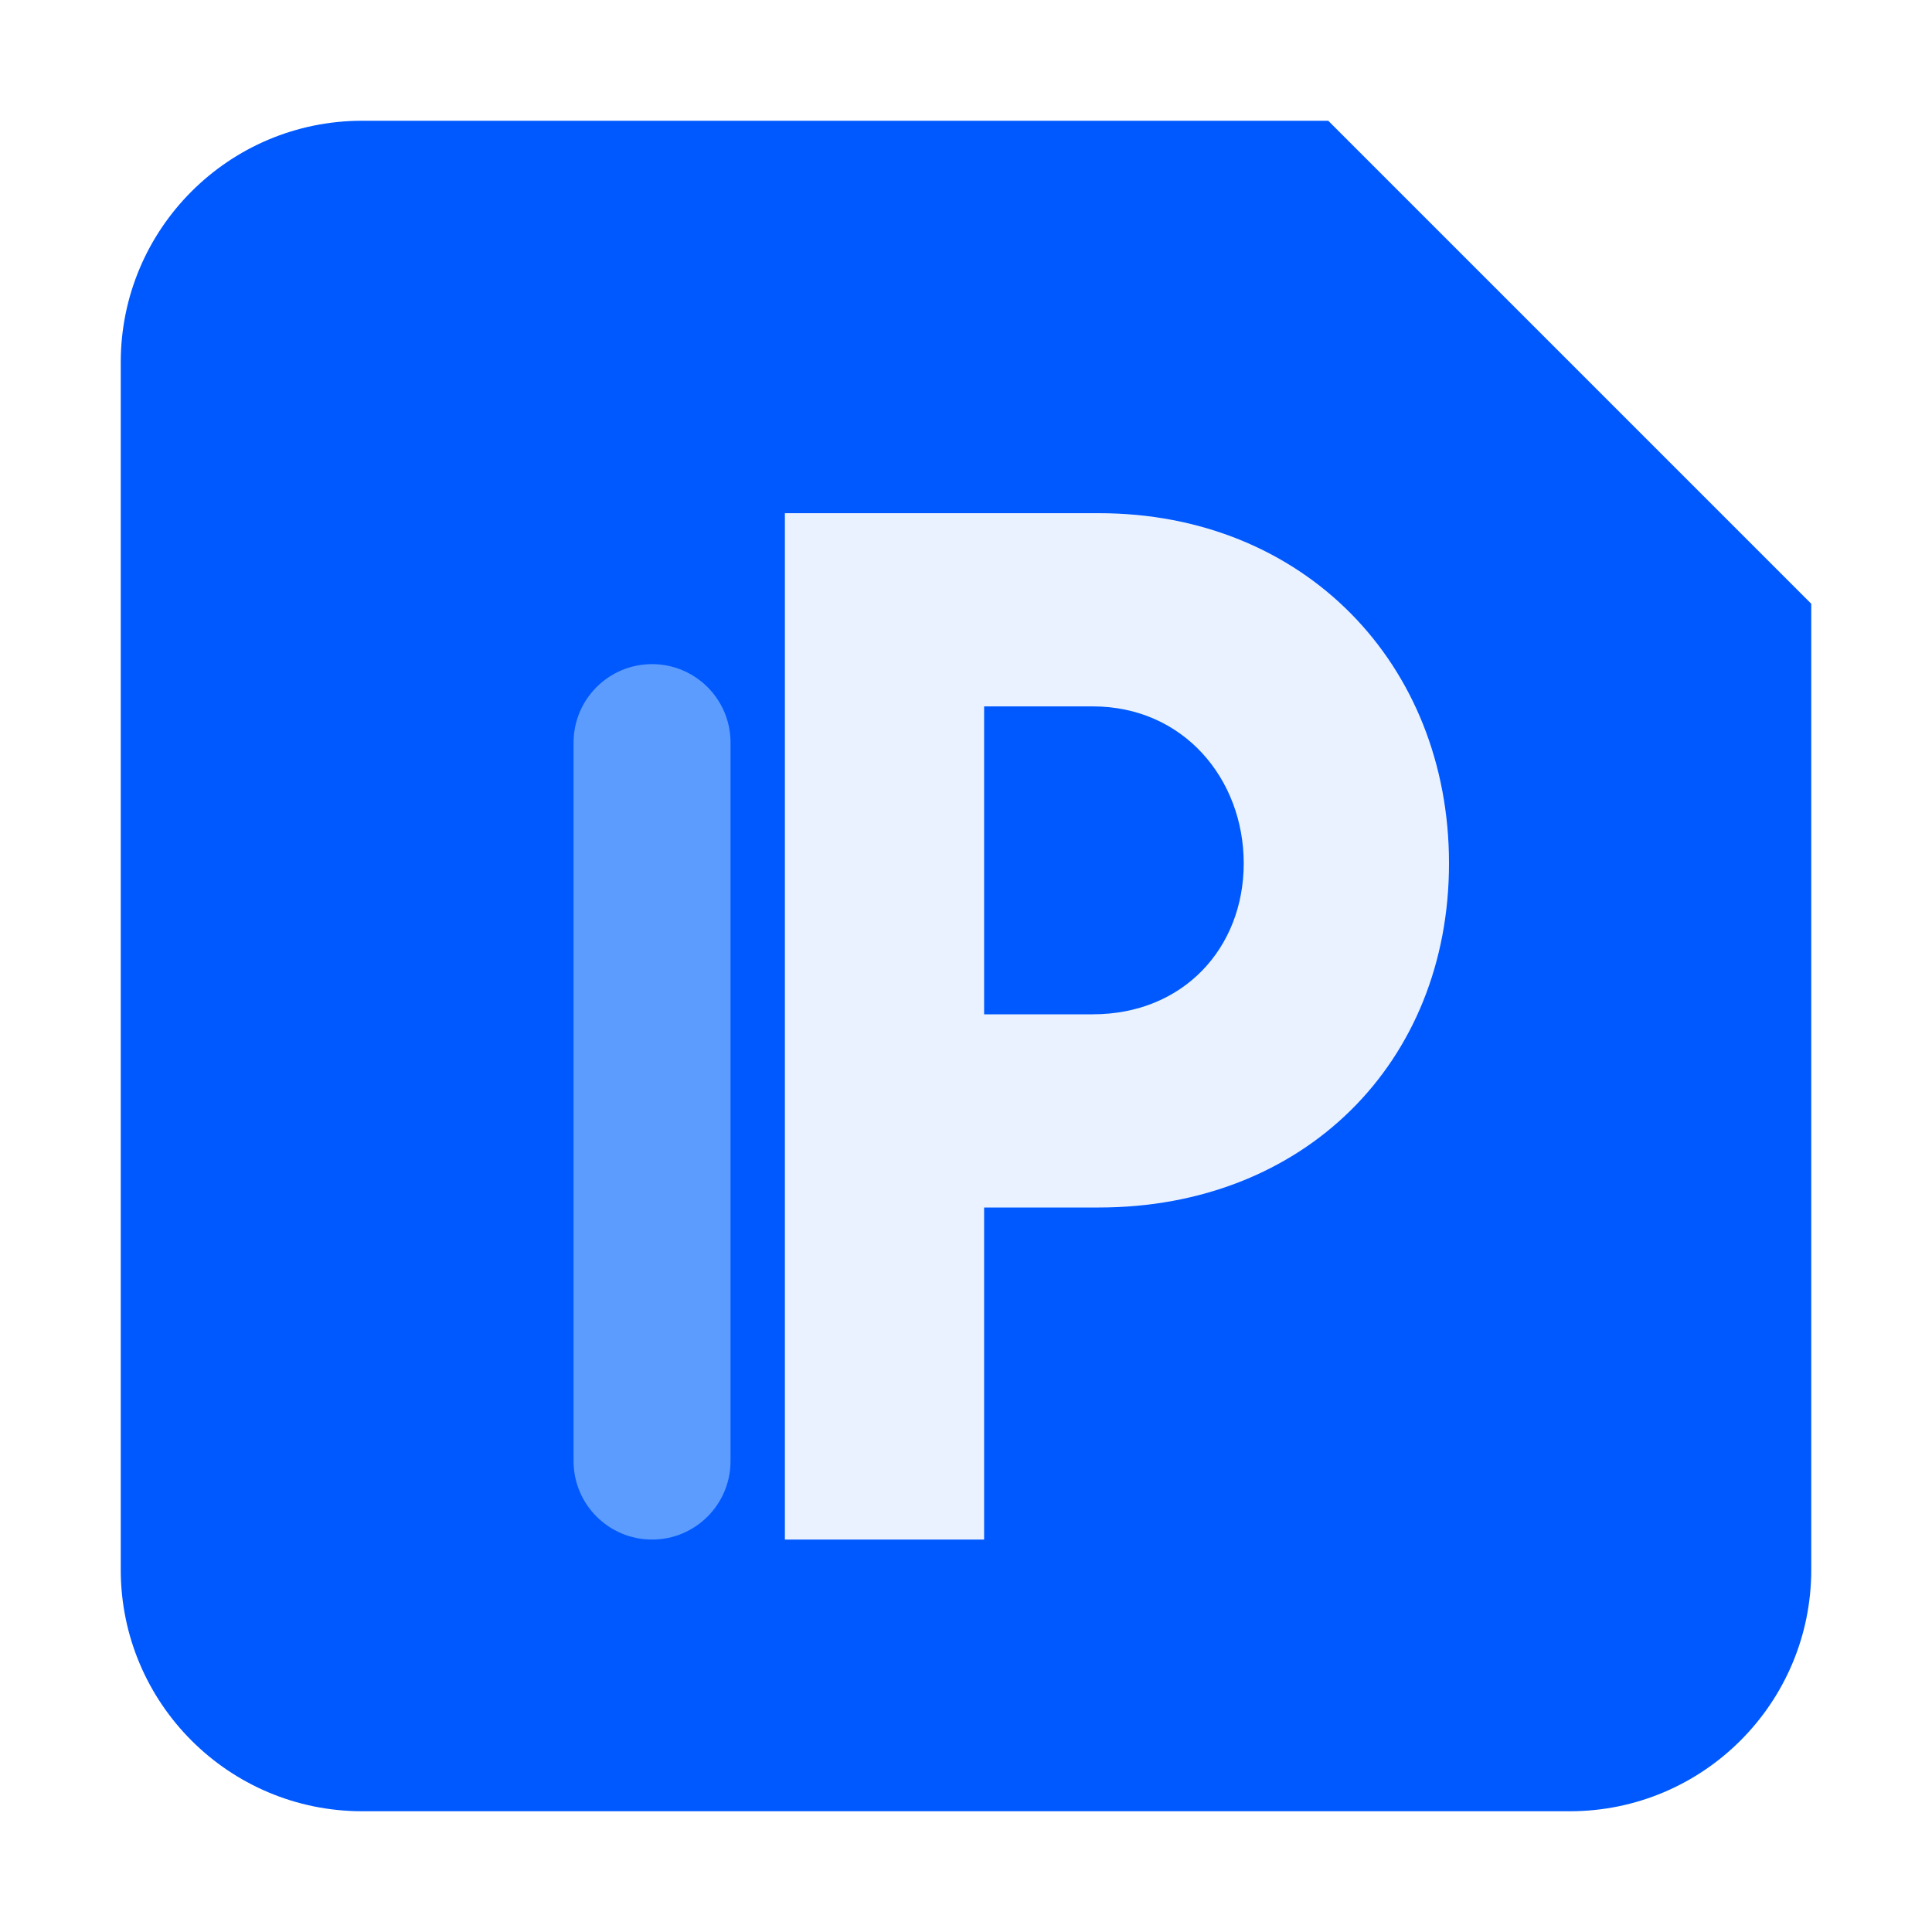
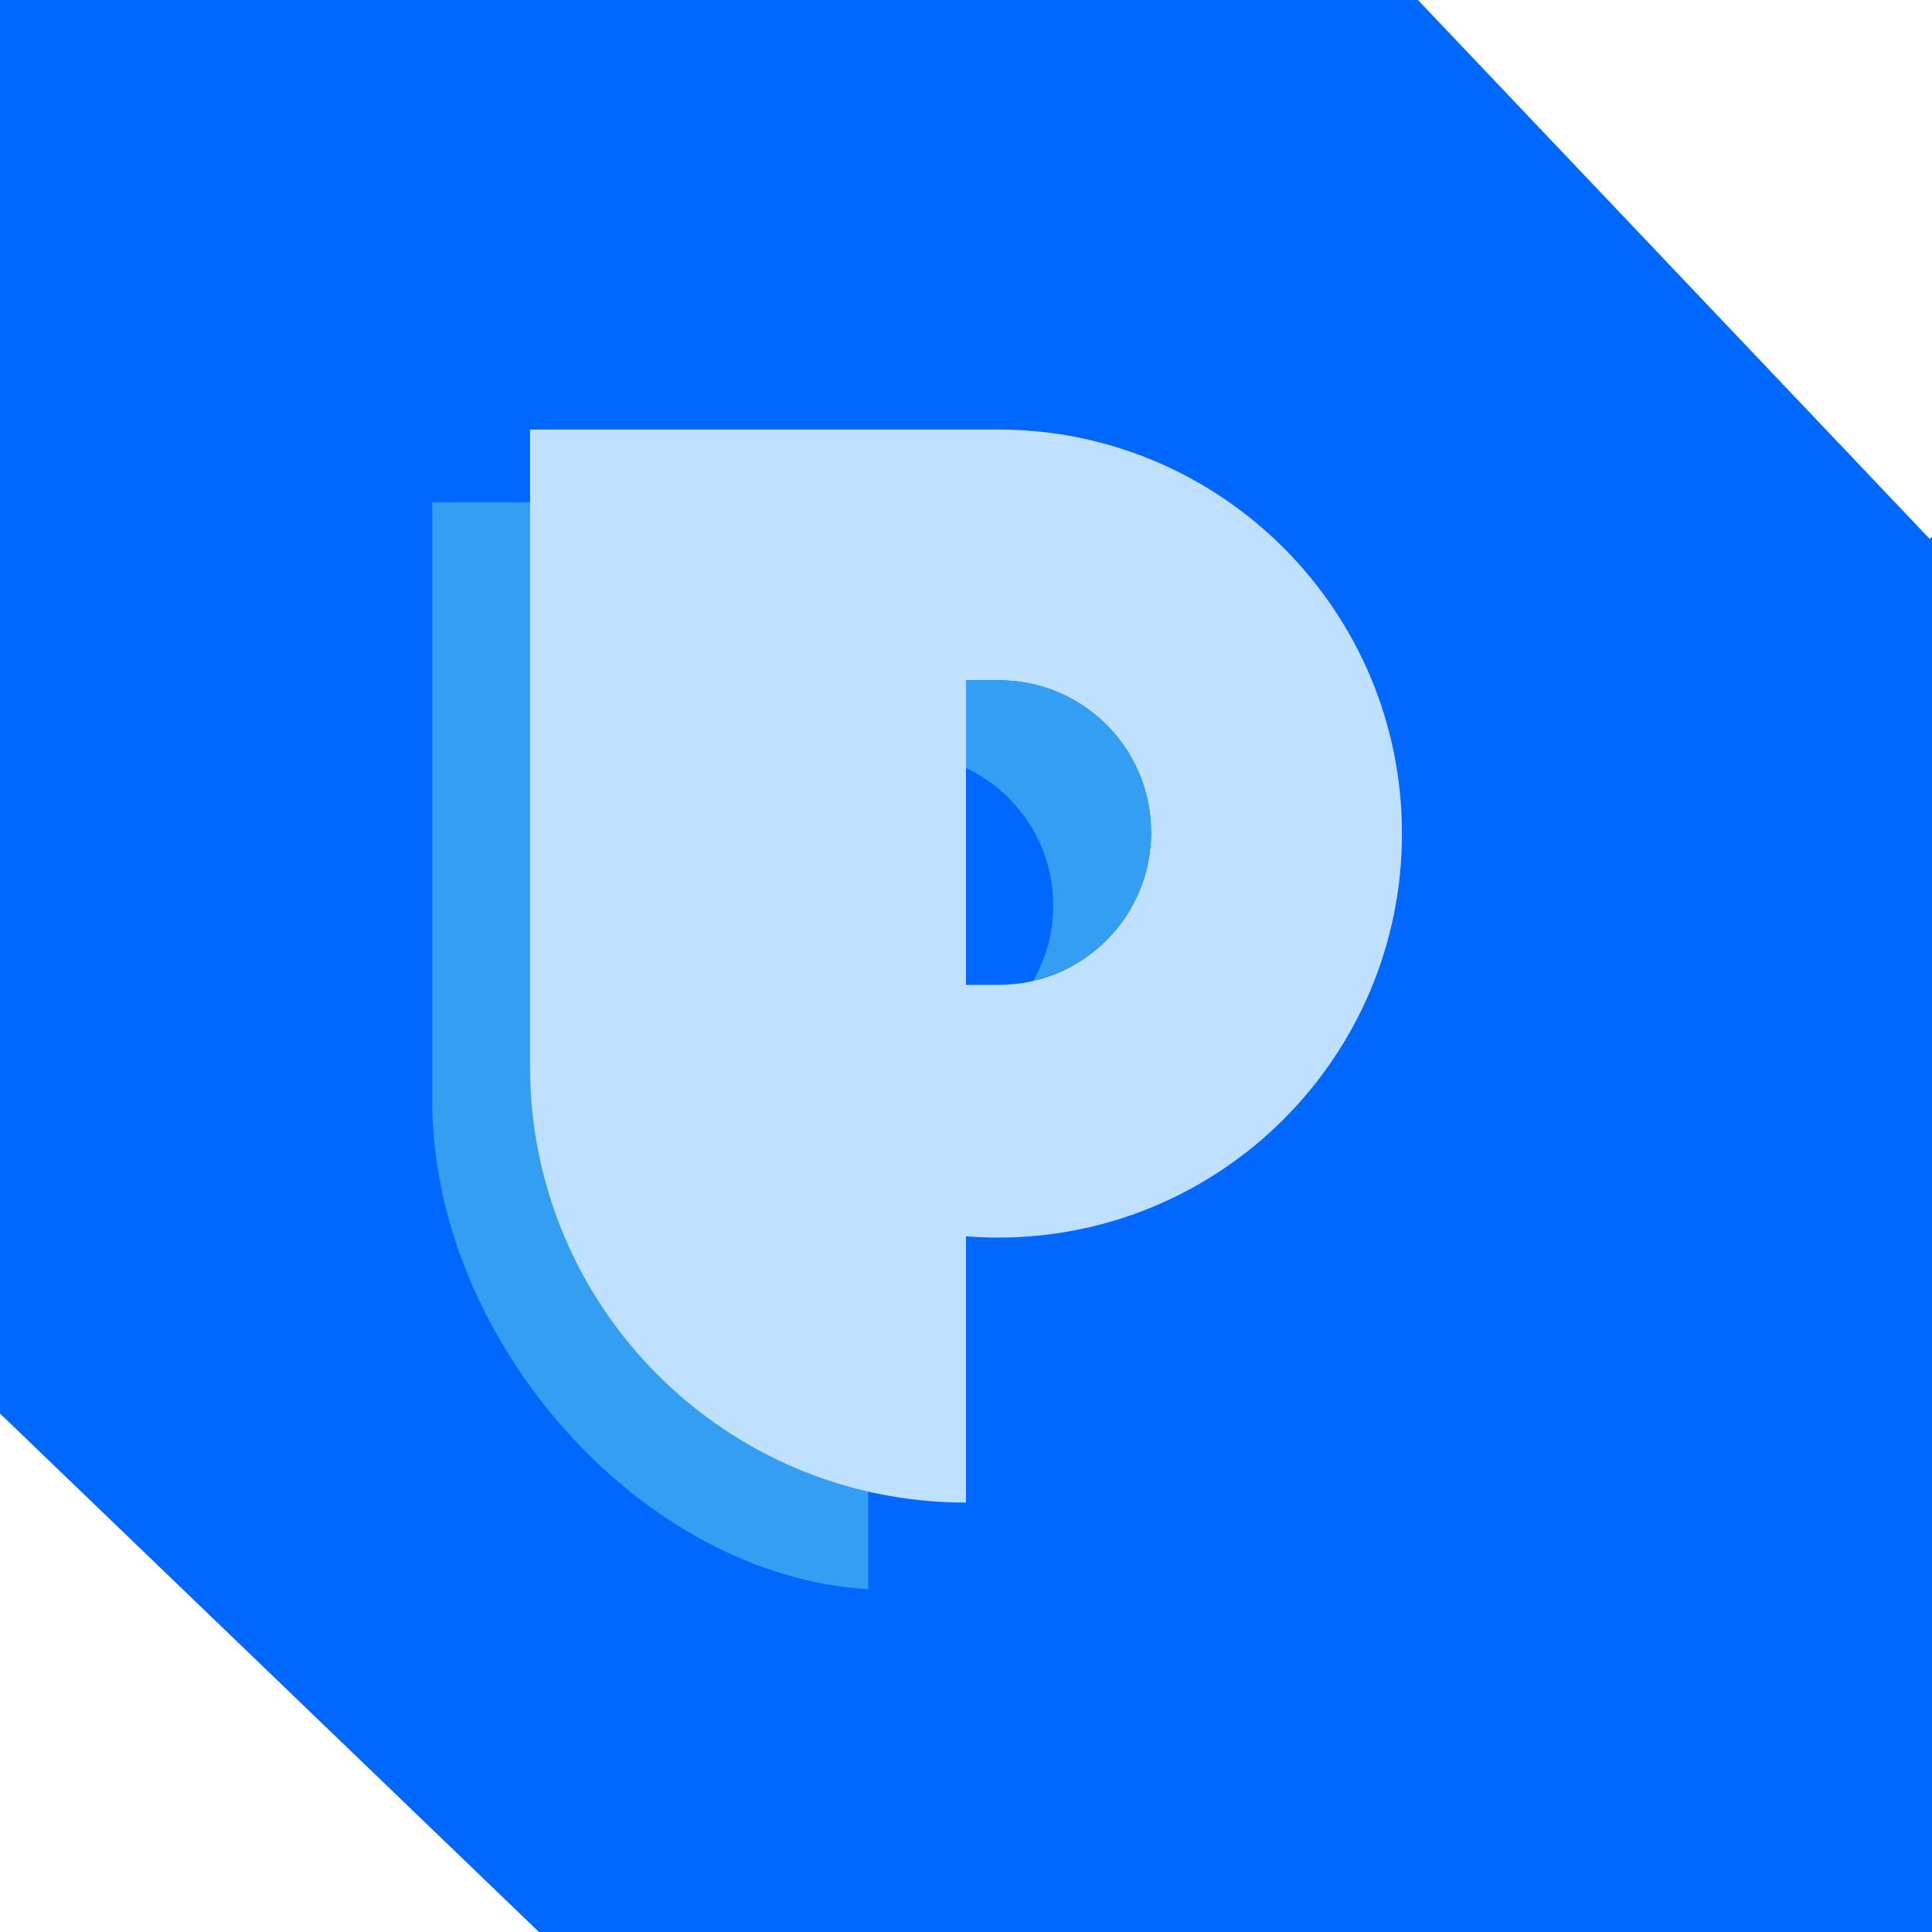
- <svg xmlns="http://www.w3.org/2000/svg" viewBox="0 0 32 32" fill="none">
-   <path d="M6,2 L22,2 L30,10 L30,26 A4,4 0 0 1 26,30 L6,30 A4,4 0 0 1 2,26 L2,6 A4,4 0 0 1 6,2 Z" fill="#0059FF" />
-   <rect x="9.5" y="11" width="2.6" height="14.5" rx="1.3" fill="#5C9CFF" />
-   <path d="M13 8.5 H18.2 C21.6 8.5 24 11 24 14.3 C24 17.6 21.6 20 18.2 20 H16.3 V25.5 H13 V8.5 Z M16.3 11.7 V16.8 H18.1 C19.6 16.8 20.6 15.7 20.6 14.3 C20.6 12.9 19.6 11.7 18.1 11.7 H16.3 Z" fill="#EAF2FF" />
+ <svg xmlns="http://www.w3.org/2000/svg" viewBox="401.19 201.13 158.56 158.56">
+   <path fill="#0068FF" d="M559.75,245.19l-0.19,0.17l-42-44.23l0,0H401.19v116.01l44.23,42.55h114.33V245.19z" />
+   <path fill="#339EF2" d="M475.06,299.66c-0.88,0-1.75-0.04-2.62-0.11v32c-18.53-1.05-35.78-20.34-35.78-40.1v-49.1h38.4c18.31,0,33.16,14.85,33.16,33.16C508.22,293.83,493.37,299.66,475.06,299.66z" />
+   <path fill="#C0E0FF" d="M483.09,302.7c-0.88,0-1.75-0.04-2.62-0.11v21.86c-19.76,0-35.78-16.02-35.78-35.78v-52.29h38.4c18.31,0,33.16,14.85,33.16,33.16C516.25,287.85,501.41,302.7,483.09,302.7z" />
+   <path fill="#0068FF" d="M483.17,256.96h-2.7v25h2.69c0,0,0,0,0,0c6.9,0,12.5-5.6,12.5-12.5C495.67,262.55,490.07,256.96,483.17,256.96z" />
+   <path fill="#339EF2" d="M483.17,256.96h-2.7v7.2c4.23,2,7.16,6.3,7.16,11.29c0,2.25-0.6,4.36-1.65,6.18c5.54-1.28,9.68-6.24,9.68-12.17C495.67,262.55,490.07,256.96,483.17,256.96z" />
</svg>
